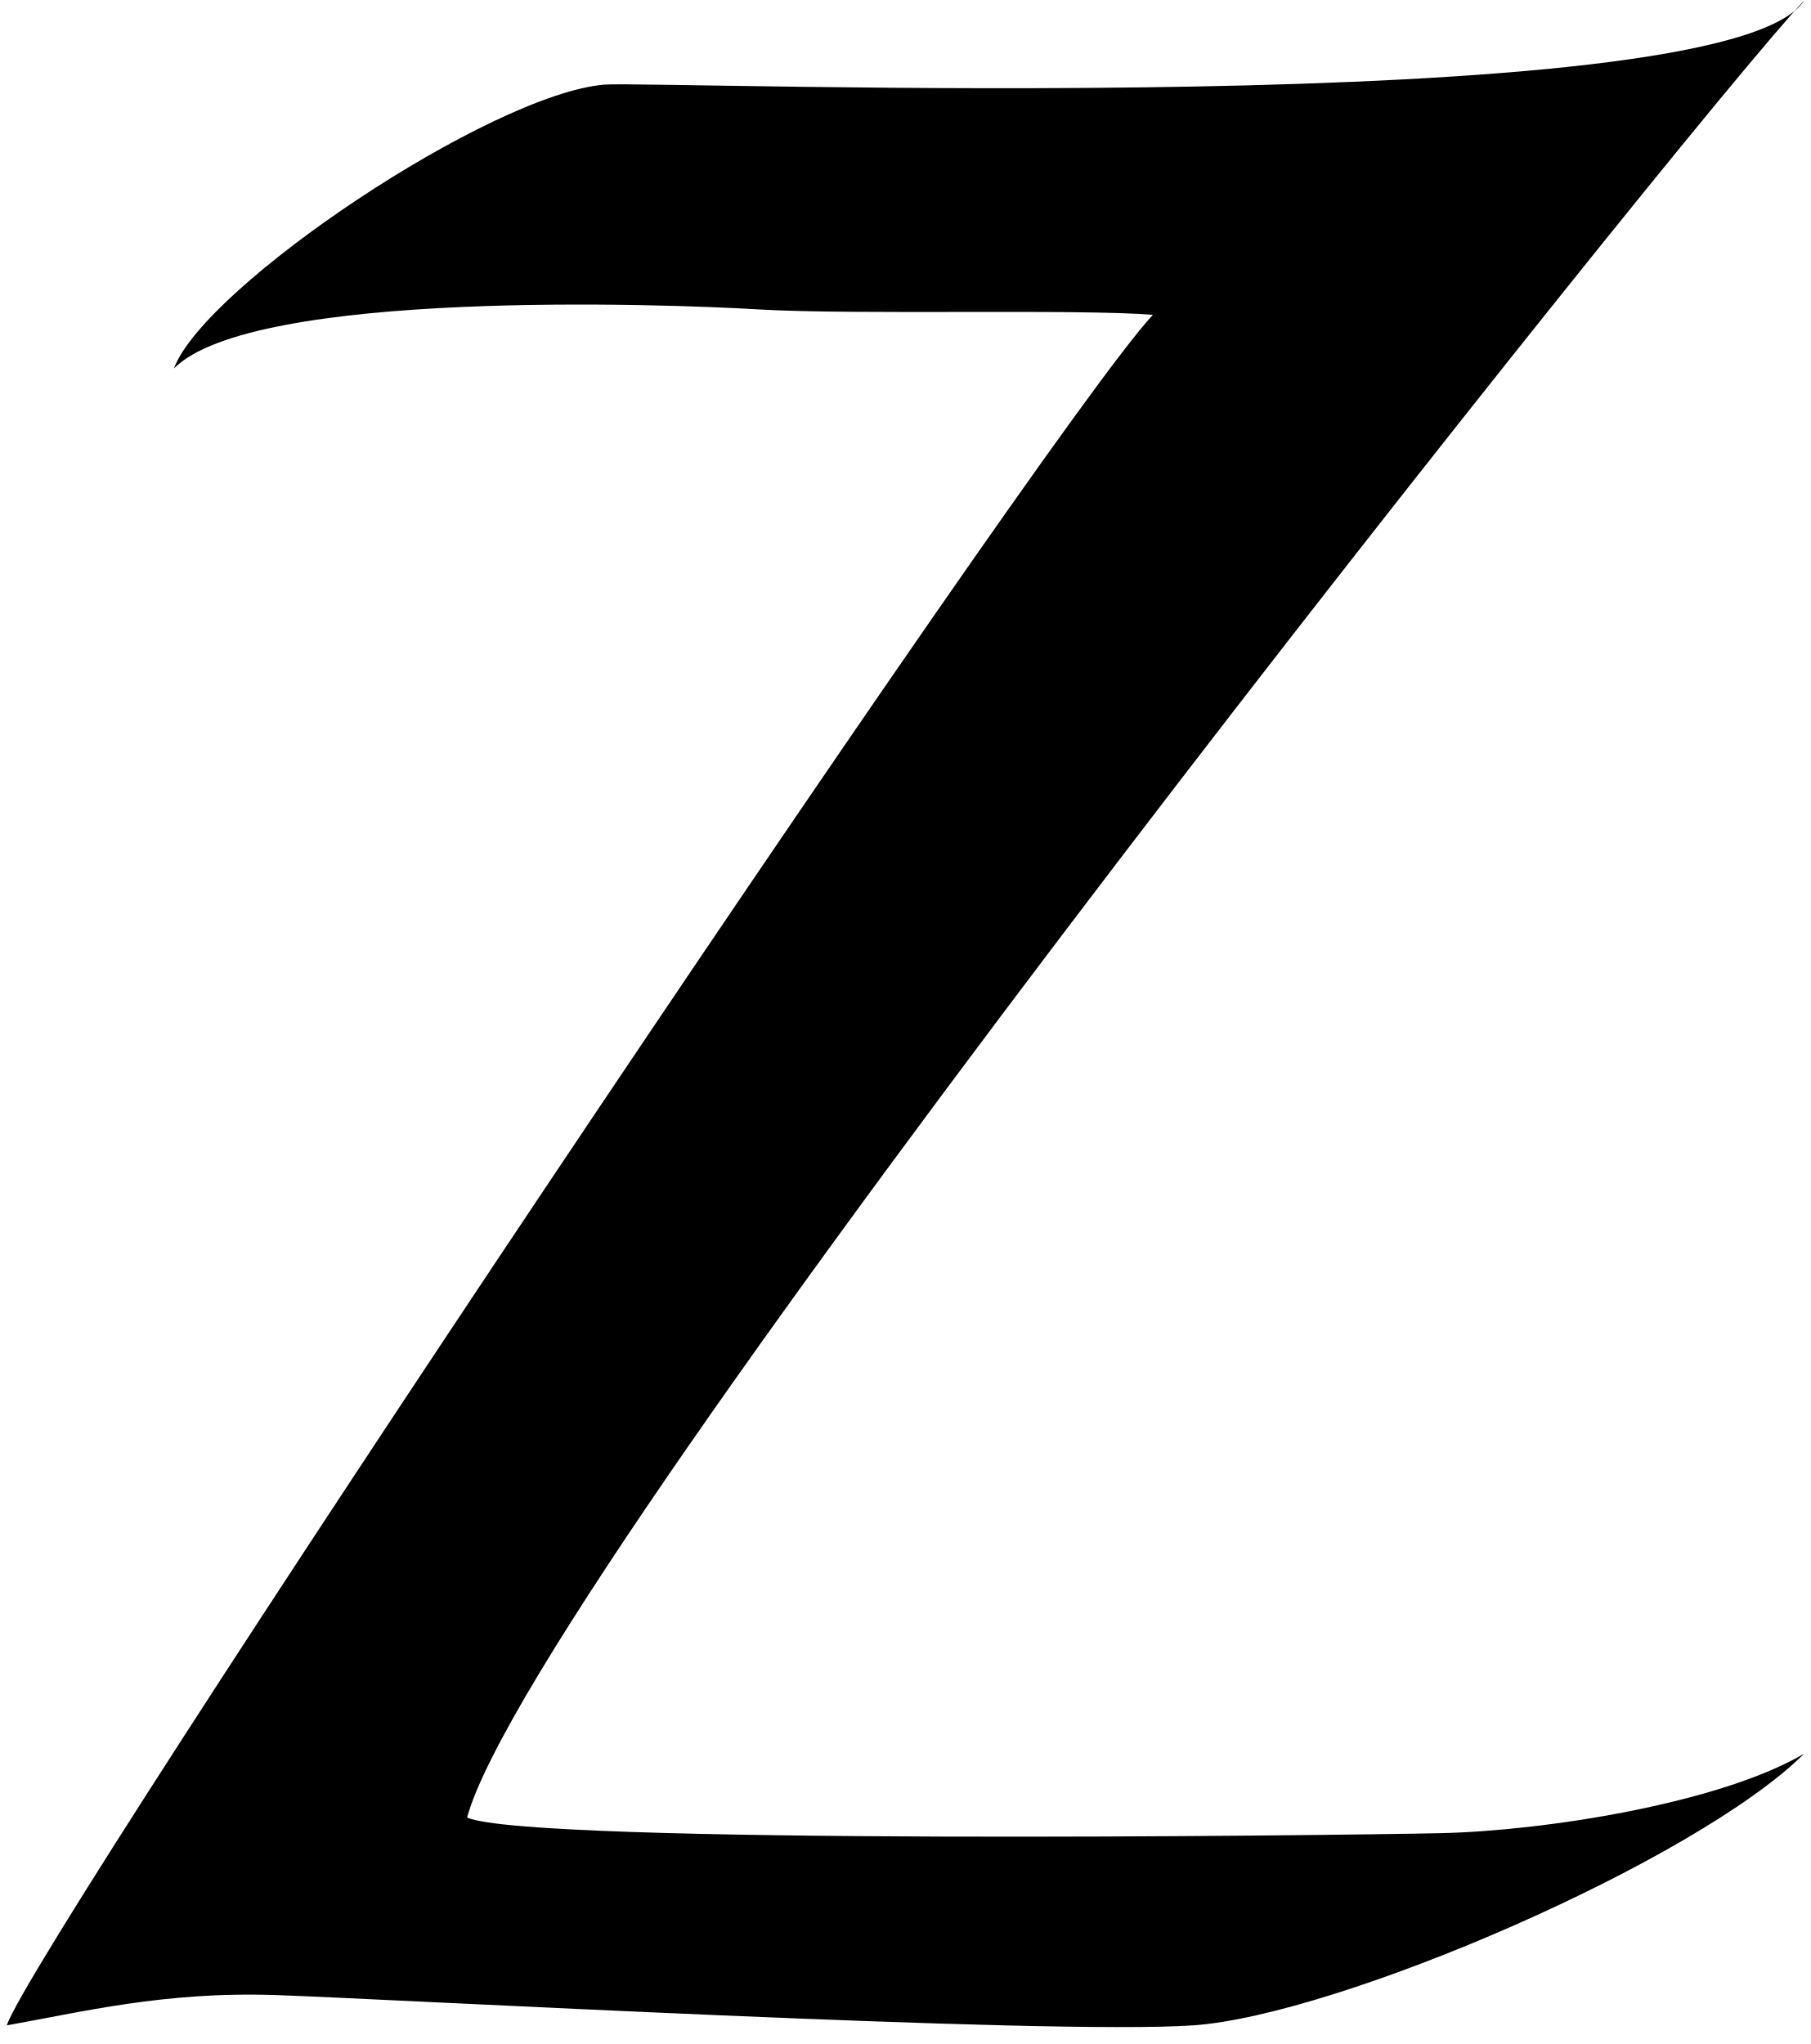
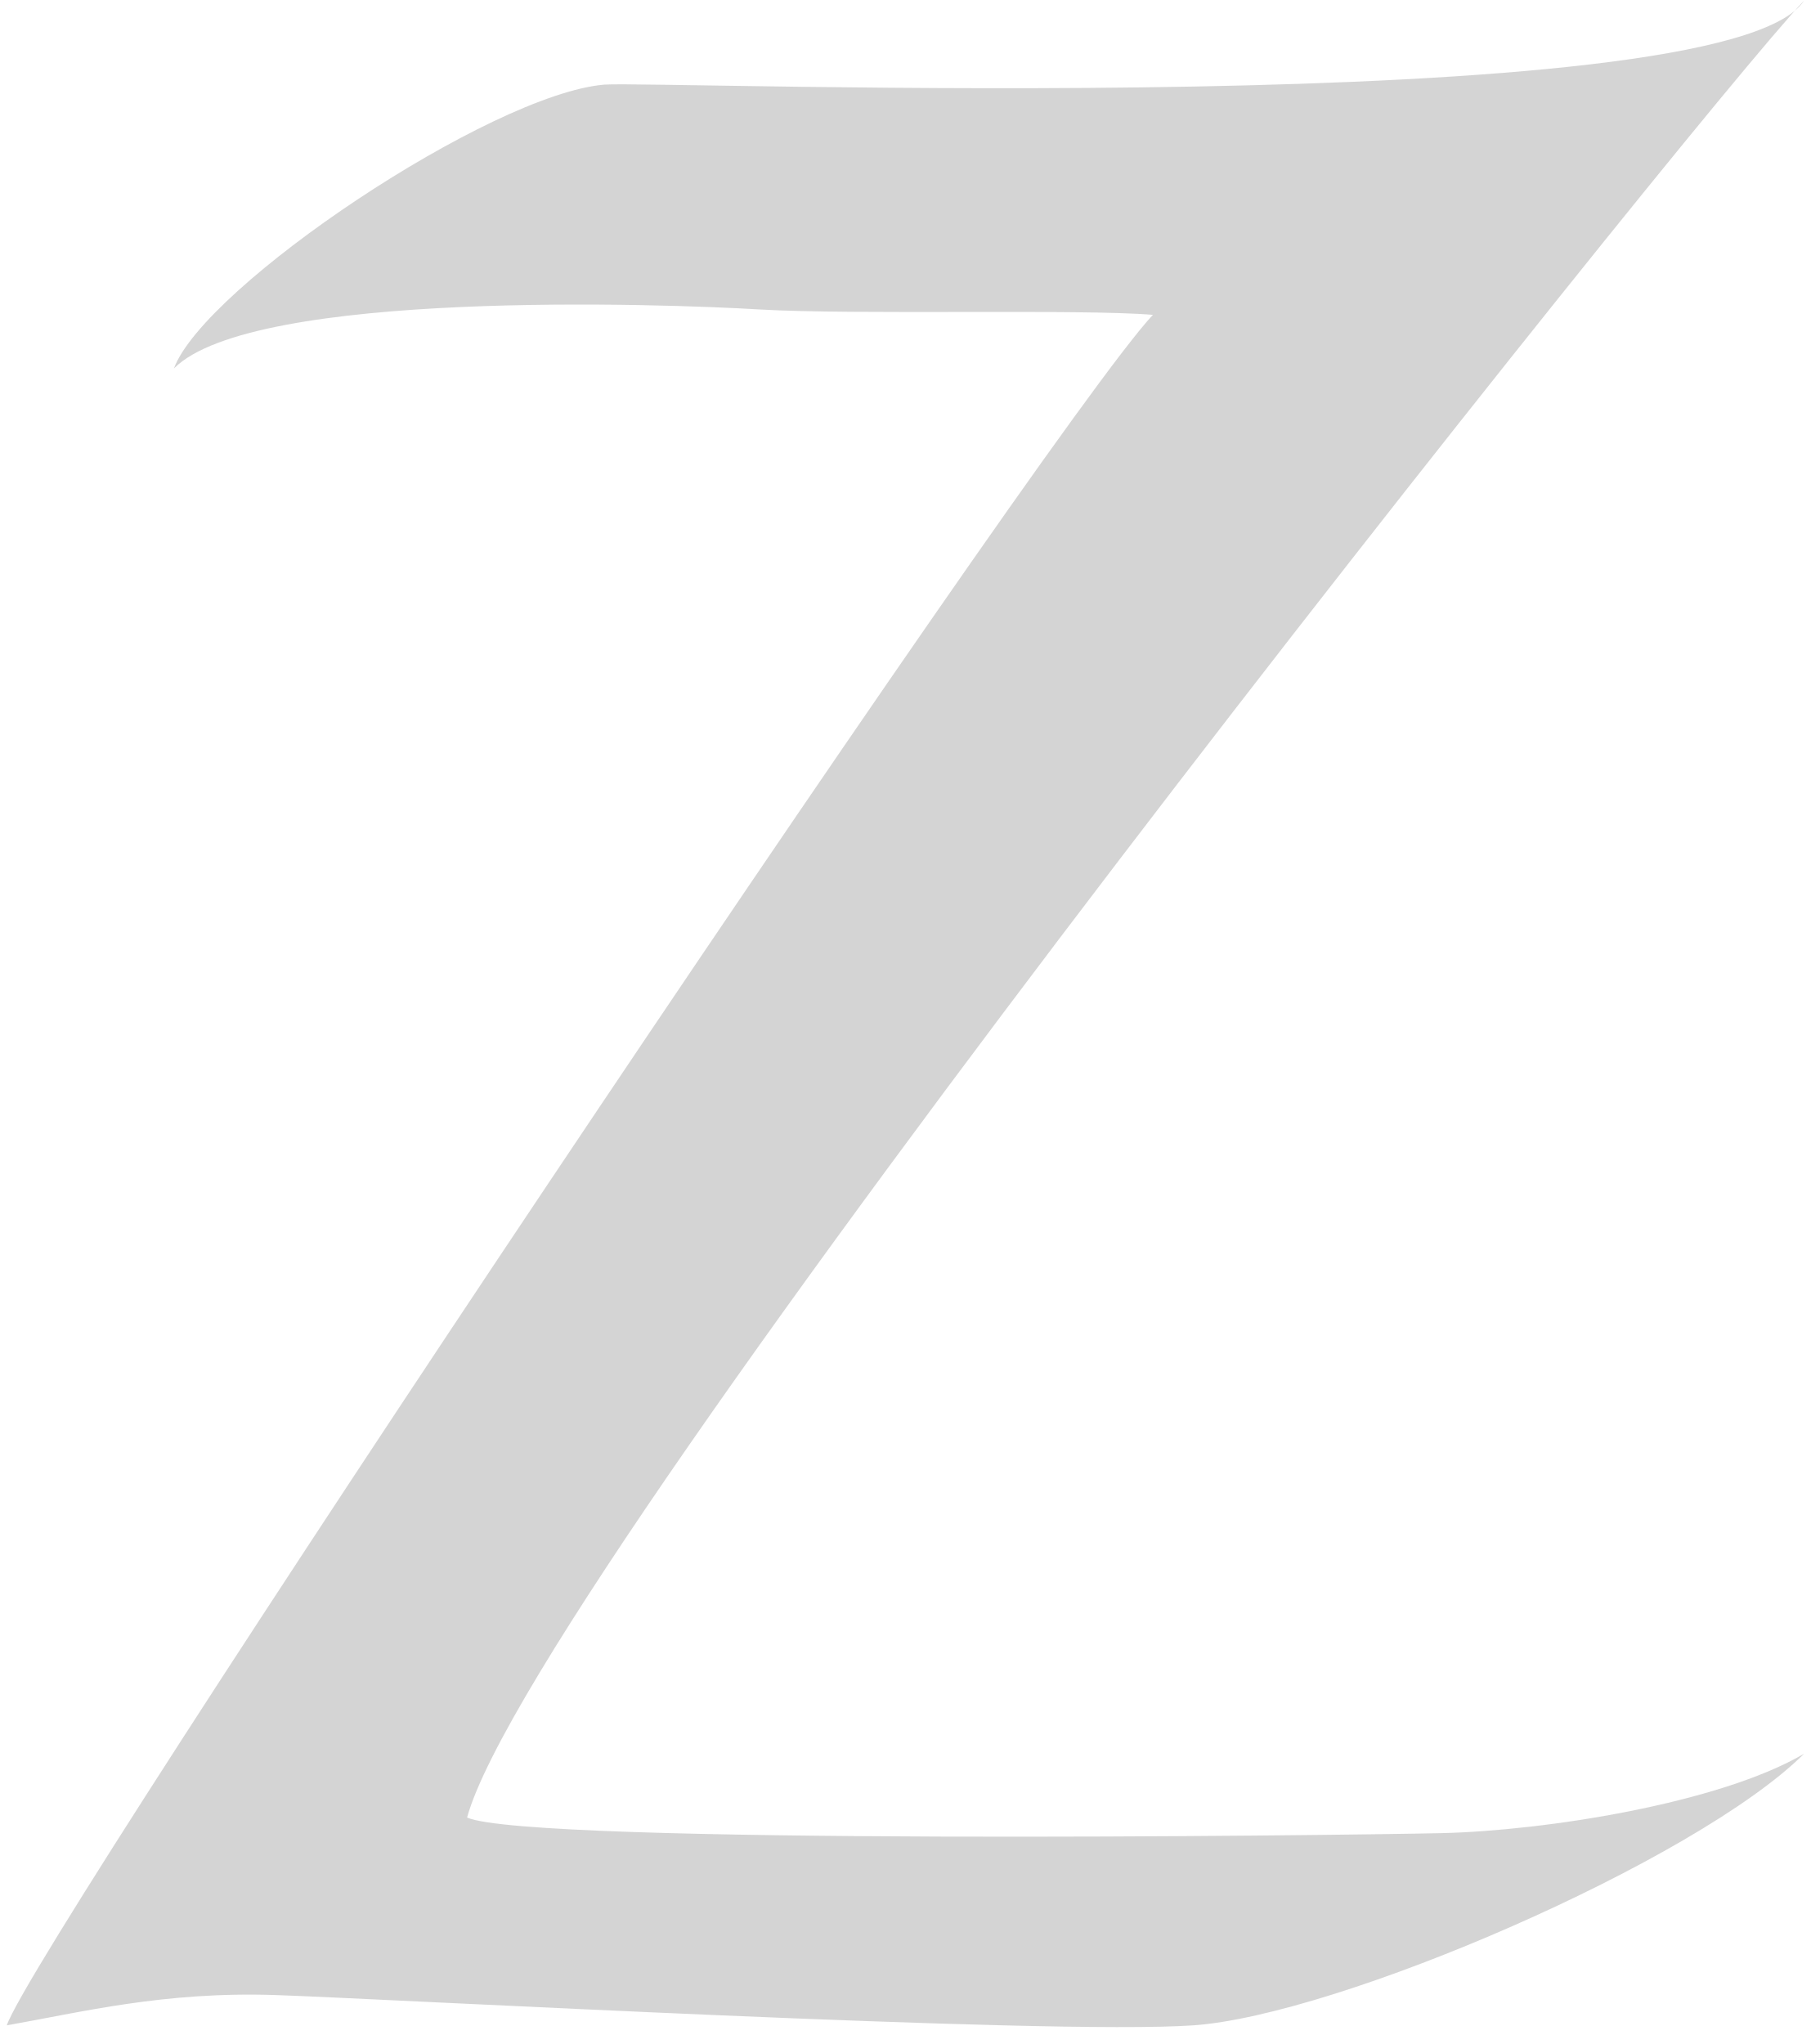
<svg xmlns="http://www.w3.org/2000/svg" version="1.2" baseProfile="tiny-ps" viewBox="0 0 101 114" width="101" height="114">
  <style>
- 		tspan { white-space:pre }
- 		.shp0 { fill: #000000 } 
+ 		tspan {
+ 			white-space: pre
+ 		}
+ 
+ 		.shp0 {
+ 			fill: rgba(170, 170, 170, 0.5);
+ 		}
	</style>
  <g id="Page 1">
    <path id="-e-z-letter" class="shp0" d="M33.7 4.72C36.51 4.49 96.26 6.8 100.62 0.03C94.38 6.61 29.84 87.5 26.05 101.37C29.56 102.91 74.61 102.37 80.38 102.24C86.15 102.11 95.9 100.58 100.62 97.81C94.59 103.8 74.65 112.4 66.55 112.96C58.46 113.52 21.6 111.48 15.37 111.27C9.15 111.06 4.52 112.23 0.38 112.96C1.88 108.36 58.1 24.15 64.3 17.56C60.21 17.22 47.68 17.57 42.36 17.26C37.11 16.94 14.1 16.12 9.7 20.55C11.41 15.94 27.36 5.26 33.7 4.72Z" />
  </g>
</svg>
